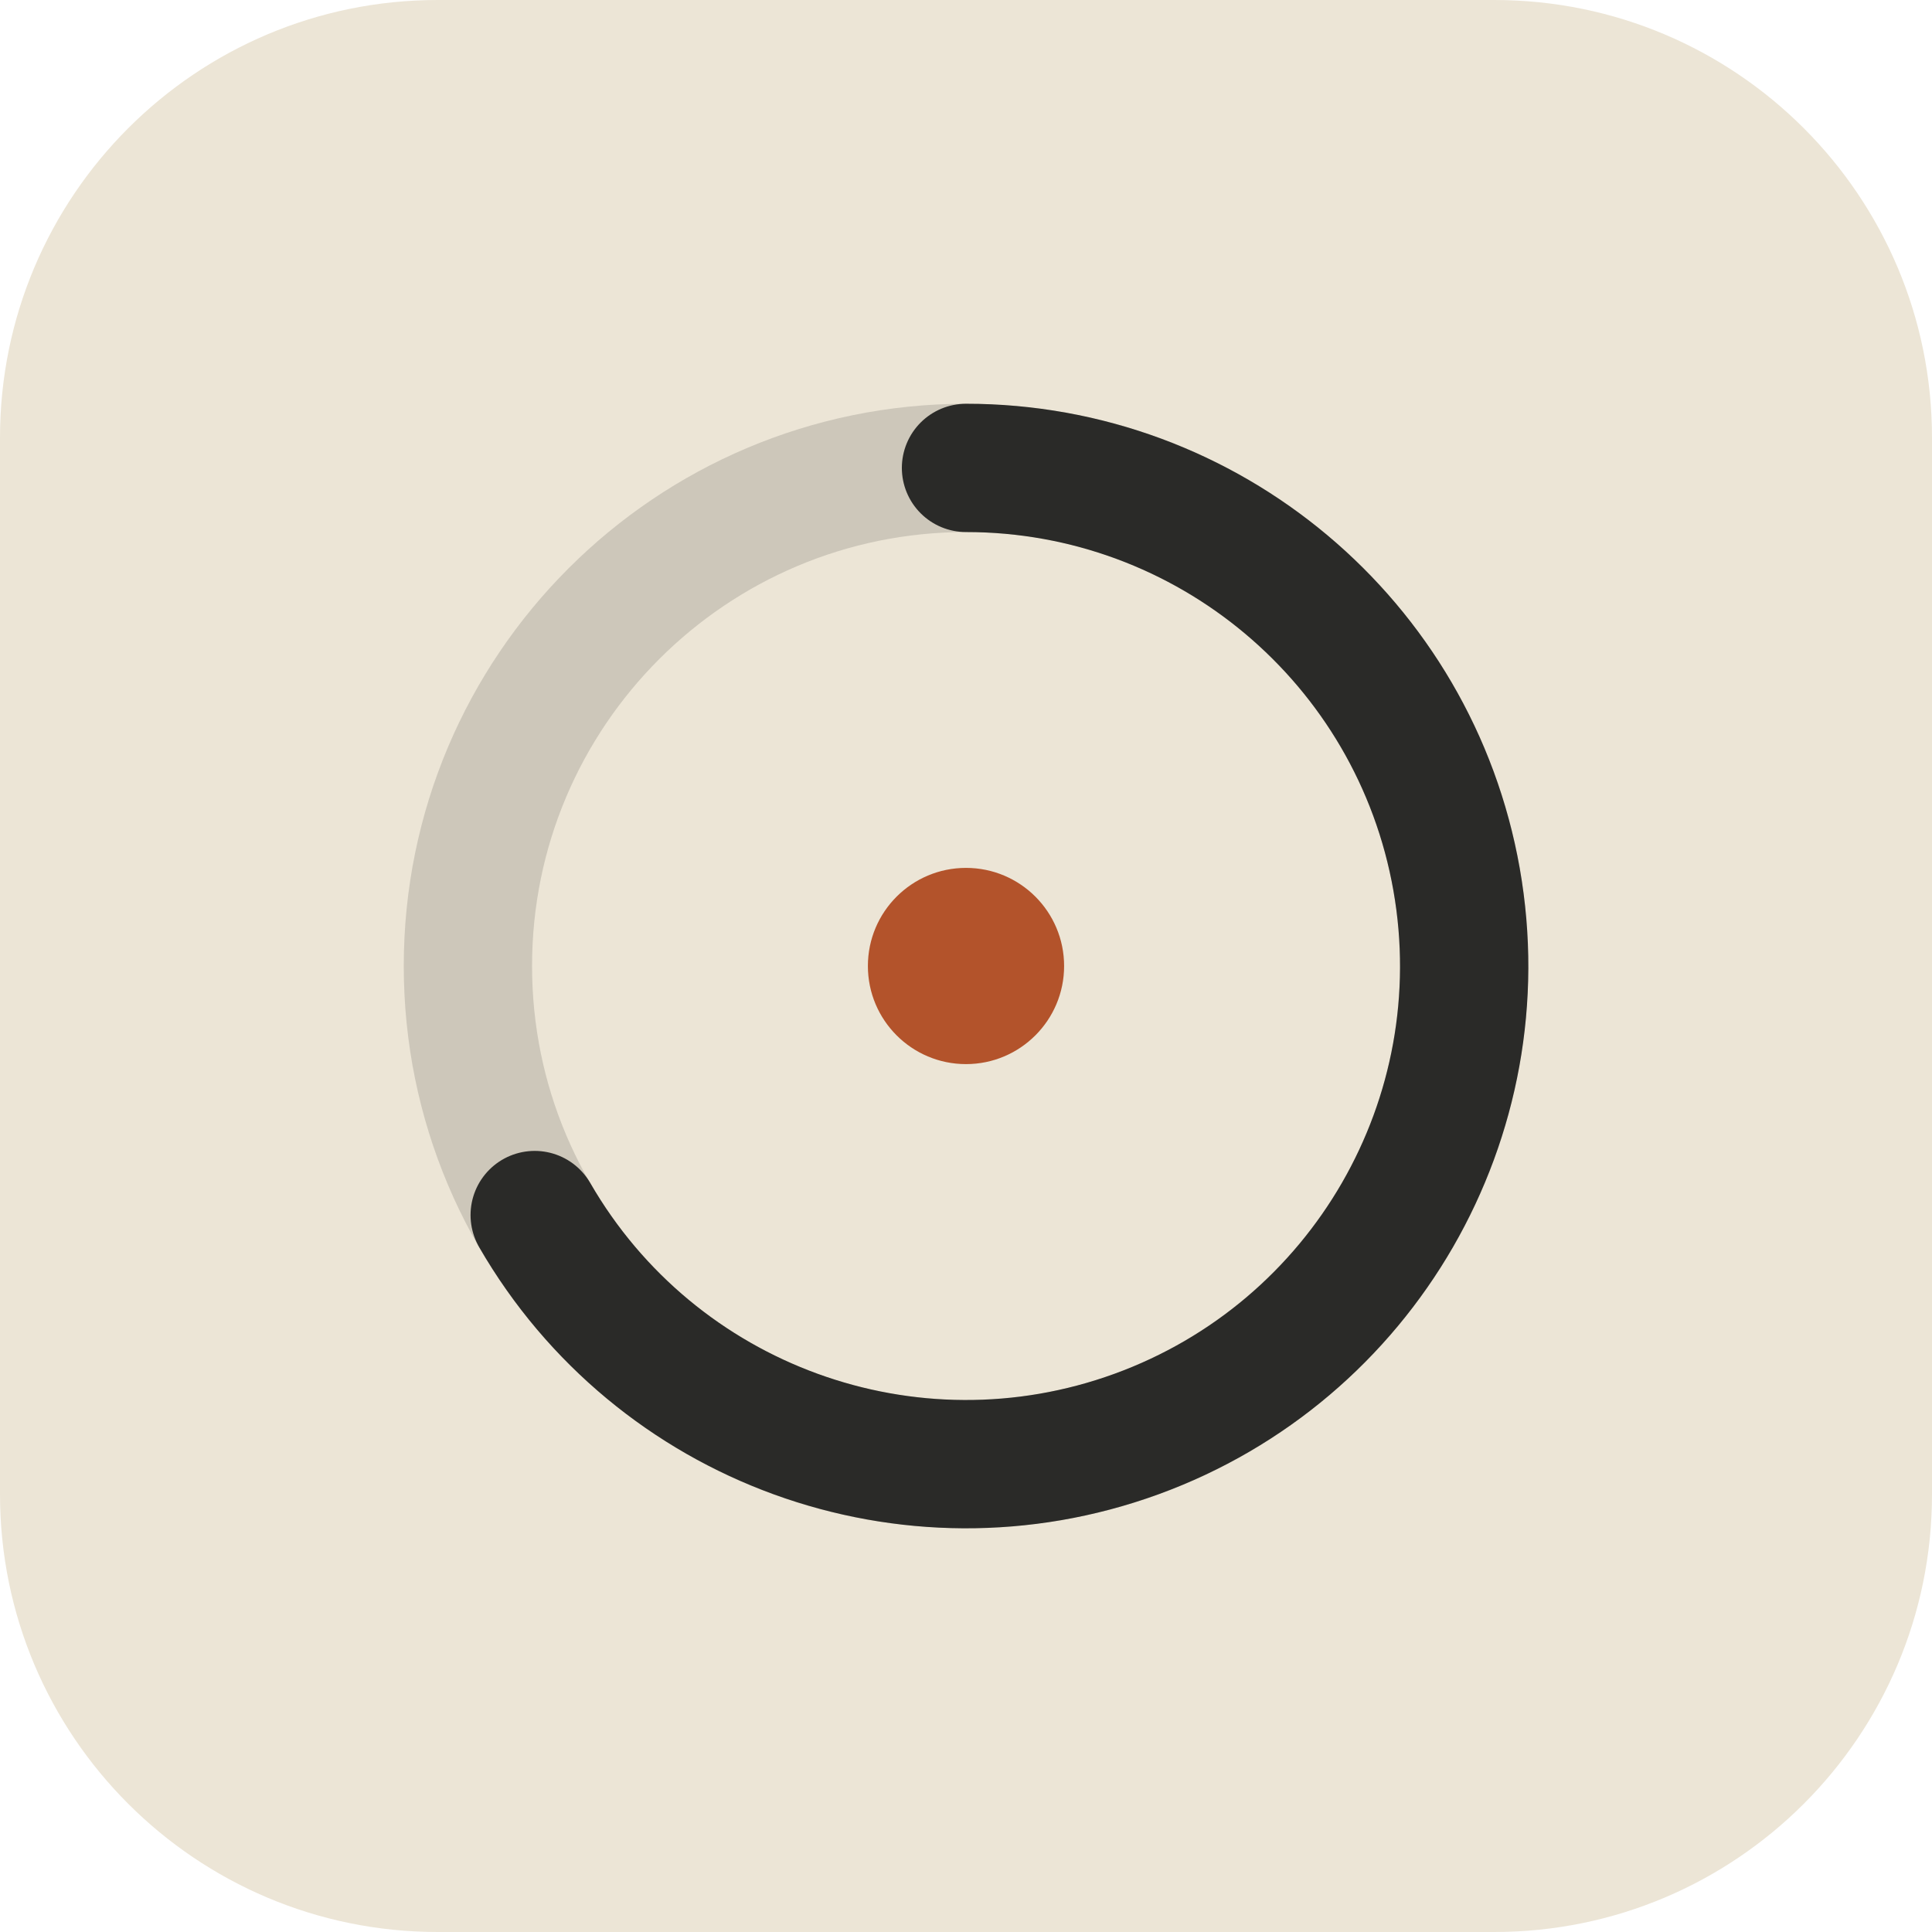
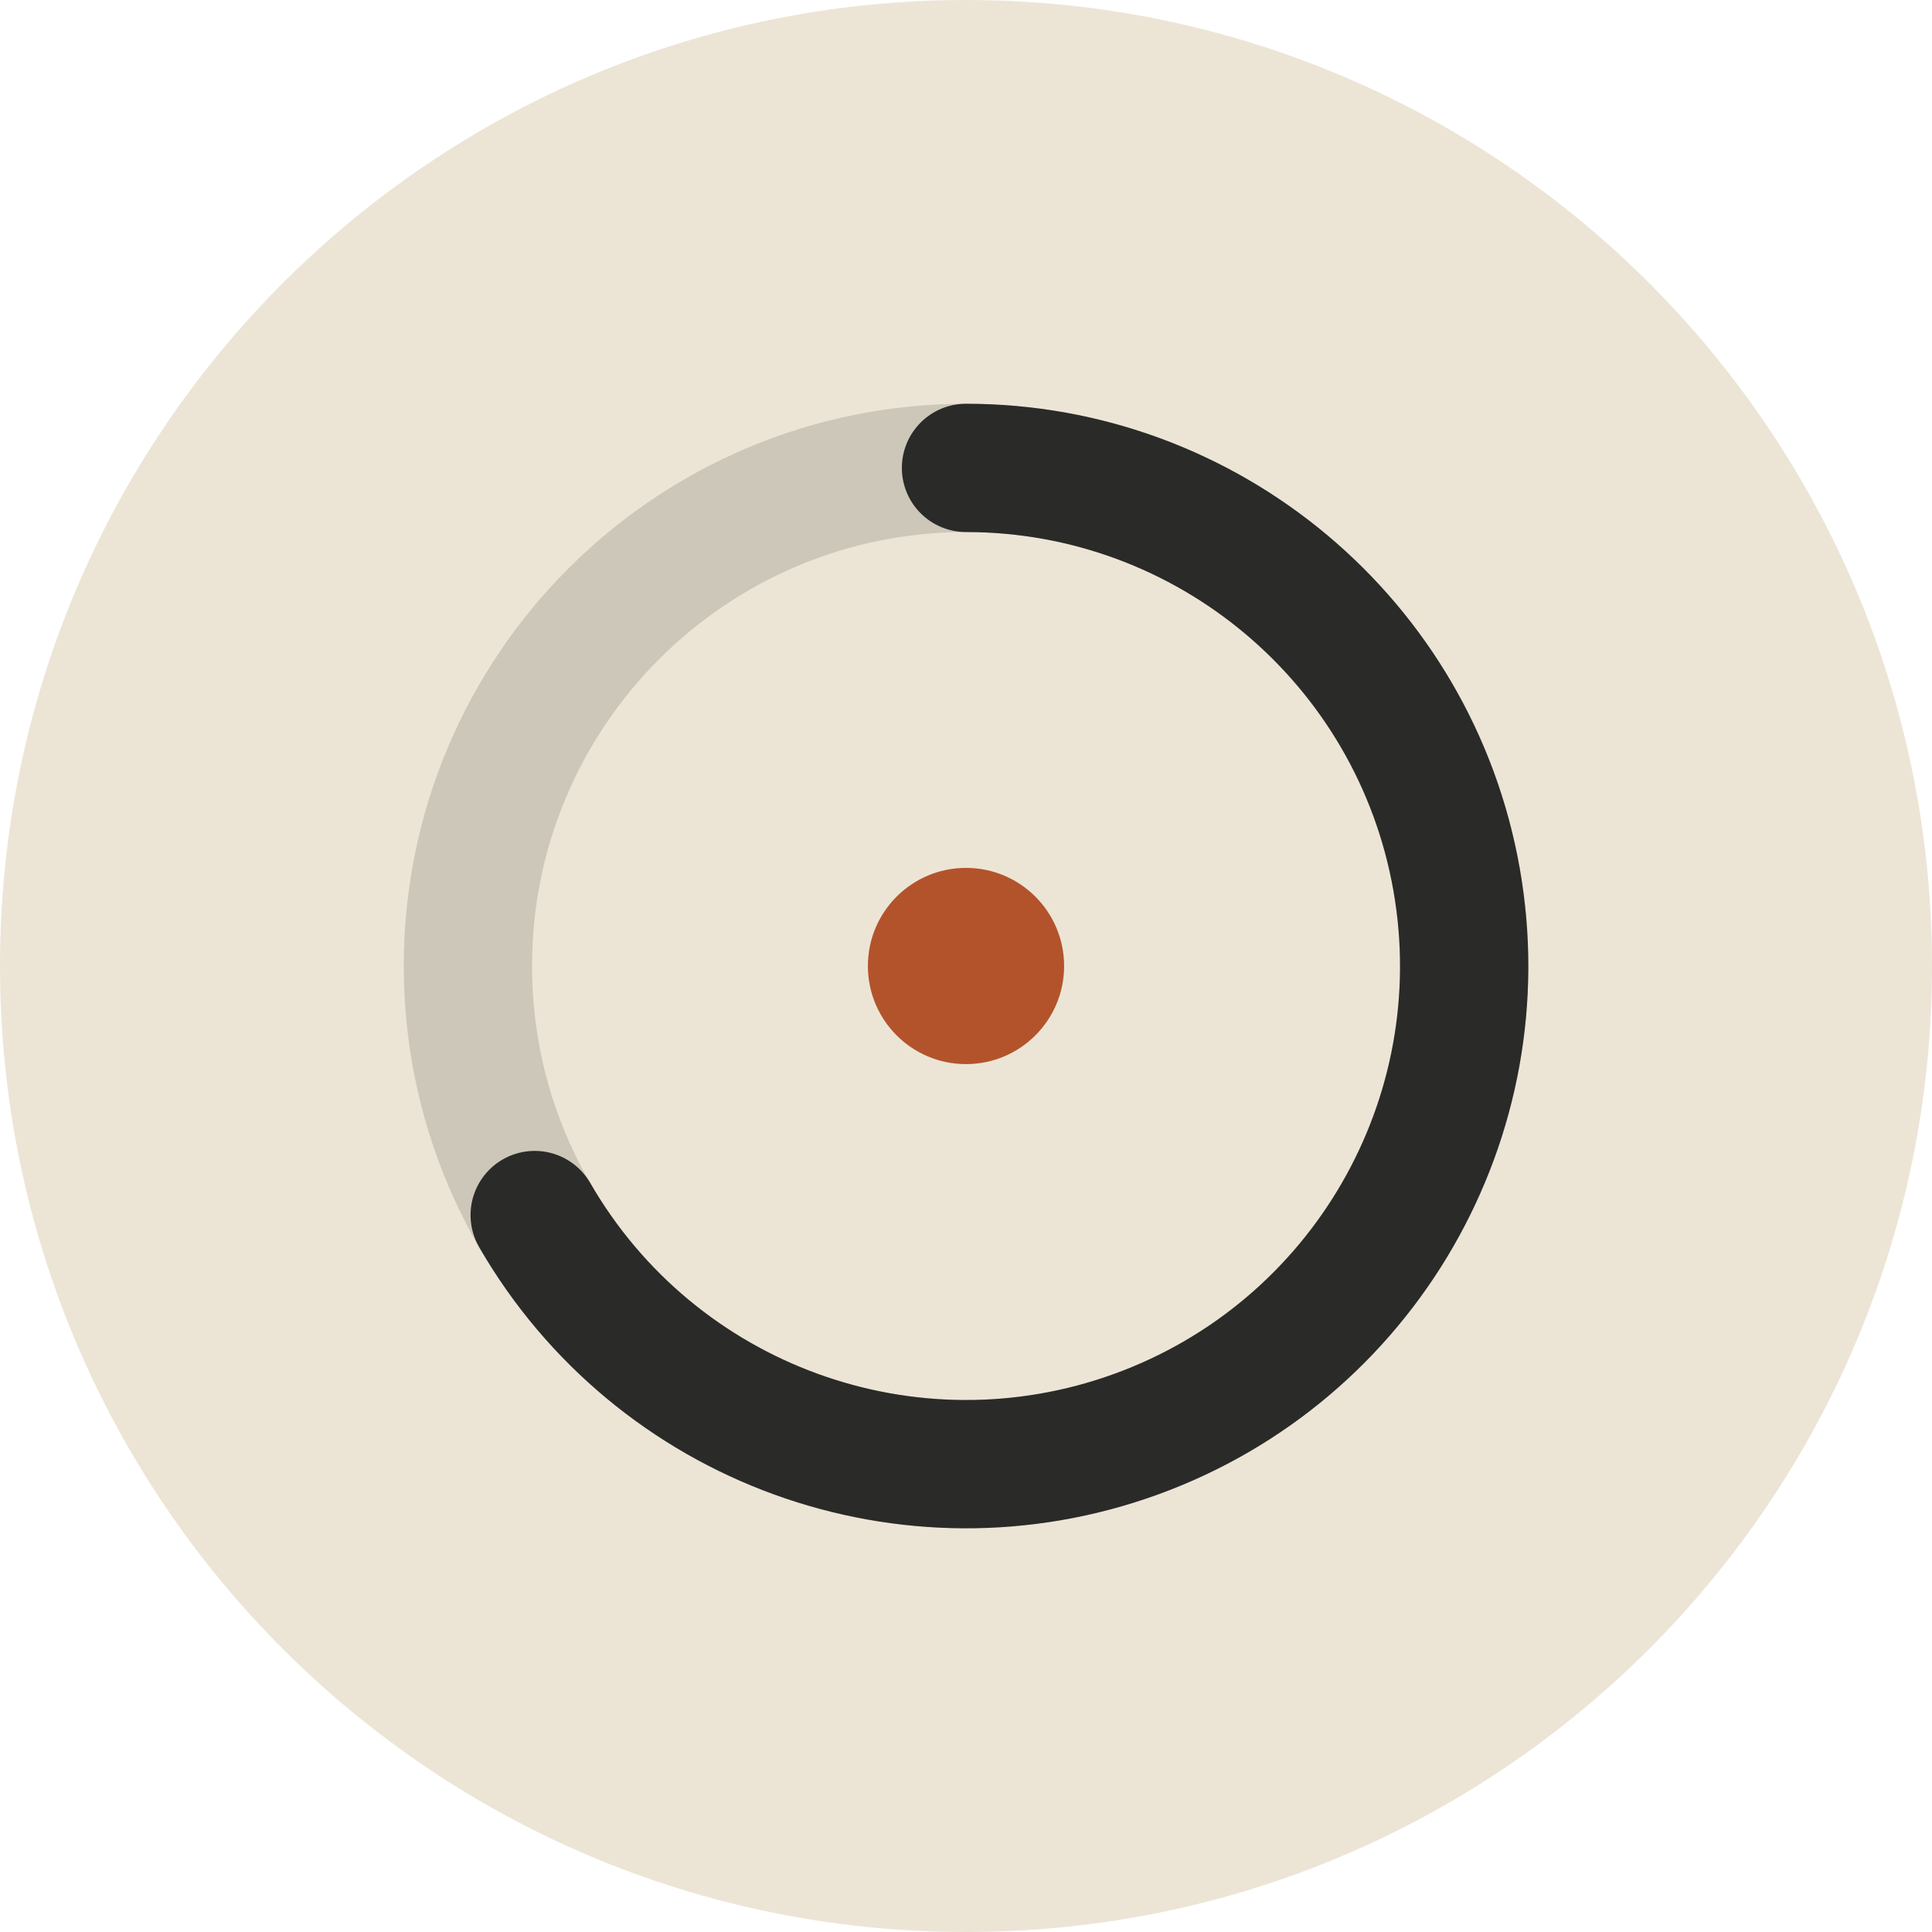
<svg xmlns="http://www.w3.org/2000/svg" viewBox="0 0 512 512">
-   <rect width="512" height="512" rx="116" fill="#ece5d6" />
+   <circle cx="256" cy="256" r="256" fill="#ece5d6" />
  <circle cx="256" cy="256" r="132" fill="none" stroke="#2a2a28" stroke-opacity=".16" stroke-width="34" />
  <path d="M256 124a132 132 0 1 1-114.3 198" fill="none" stroke="#2a2a28" stroke-width="34" stroke-linecap="round" />
  <circle cx="256" cy="256" r="26" fill="#b3532b" />
</svg>
